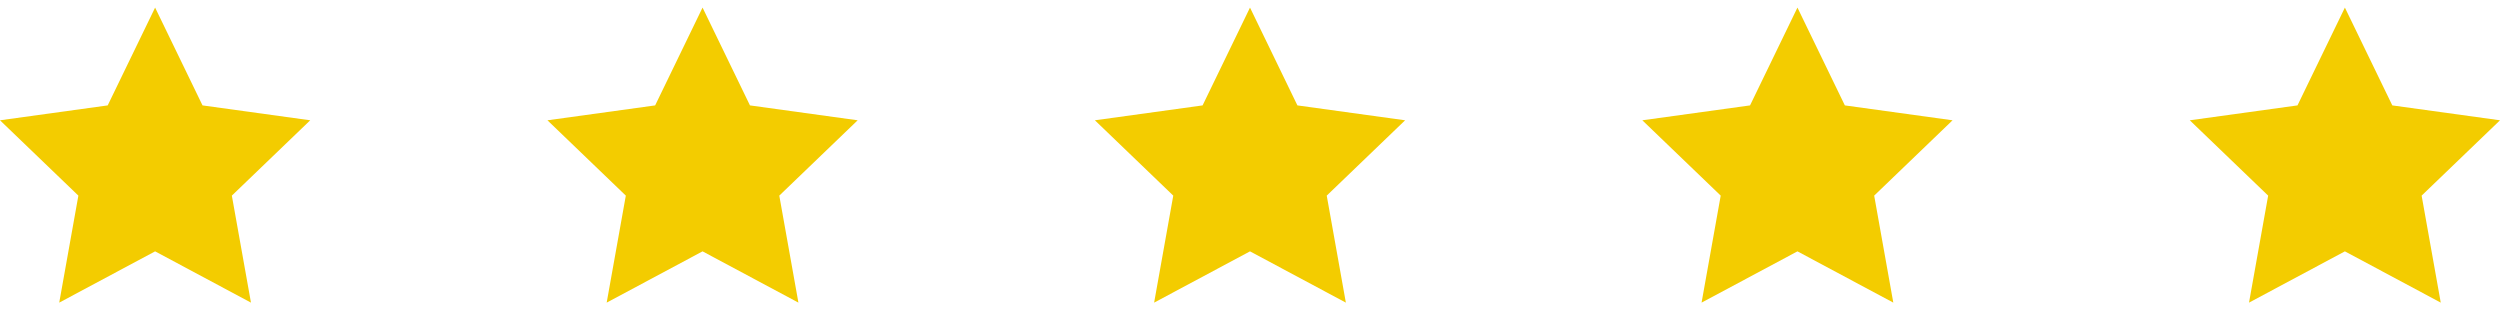
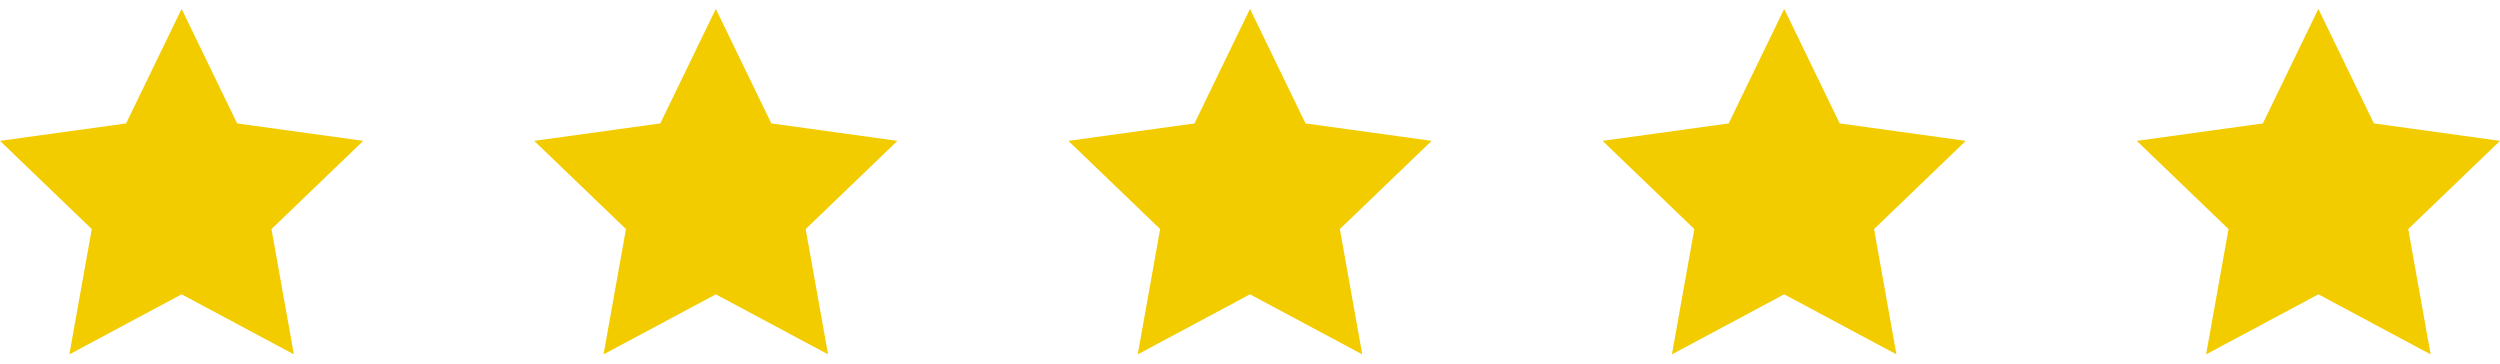
- <svg xmlns="http://www.w3.org/2000/svg" width="137" height="17" viewBox="0 0 137 17" fill="none">
+ <svg xmlns="http://www.w3.org/2000/svg" width="117" height="17" viewBox="0 0 117 17" fill="none">
+   <path d="M33.5 0.416L36.098 5.776L42 6.592L37.705 10.72L38.753 16.584L33.5 13.774L28.246 16.584L29.295 10.72L25 6.592L30.902 5.776L33.5 0.416Z" fill="#F3CC00" />
+   <path d="M58.5 0.416L61.098 5.776L67 6.592L62.705 10.72L63.753 16.584L58.5 13.774L53.246 16.584L54.295 10.72L50 6.592L55.902 5.776L58.5 0.416Z" fill="#F3CC00" />
+   <path d="M83.5 0.416L86.098 5.776L92 6.592L87.705 10.72L88.753 16.584L83.5 13.774L78.246 16.584L79.295 10.72L75 6.592L80.902 5.776L83.5 0.416Z" fill="#F3CC00" />
+   <path d="M108.5 0.416L111.098 5.776L117 6.592L112.705 10.72L113.753 16.584L108.5 13.774L103.246 16.584L104.295 10.72L100 6.592L105.902 5.776L108.5 0.416Z" fill="#F3CC00" />
  <path d="M8.5 0.416L11.098 5.776L17 6.592L12.705 10.72L13.753 16.584L8.5 13.774L3.246 16.584L4.295 10.72L0 6.592L5.902 5.776L8.5 0.416Z" fill="#F3CC00" />
-   <path d="M38.5 0.416L41.098 5.776L47 6.592L42.705 10.72L43.753 16.584L38.5 13.774L33.246 16.584L34.295 10.72L30 6.592L35.902 5.776L38.5 0.416Z" fill="#F3CC00" />
-   <path d="M68.5 0.416L71.098 5.776L77 6.592L72.705 10.72L73.753 16.584L68.5 13.774L63.246 16.584L64.295 10.72L60 6.592L65.902 5.776L68.5 0.416Z" fill="#F3CC00" />
-   <path d="M98.5 0.416L101.098 5.776L107 6.592L102.705 10.72L103.753 16.584L98.5 13.774L93.246 16.584L94.295 10.72L90 6.592L95.902 5.776L98.5 0.416Z" fill="#F3CC00" />
-   <path d="M128.5 0.416L131.098 5.776L137 6.592L132.705 10.72L133.753 16.584L128.5 13.774L123.246 16.584L124.295 10.72L120 6.592L125.902 5.776L128.5 0.416Z" fill="#F3CC00" />
</svg>
